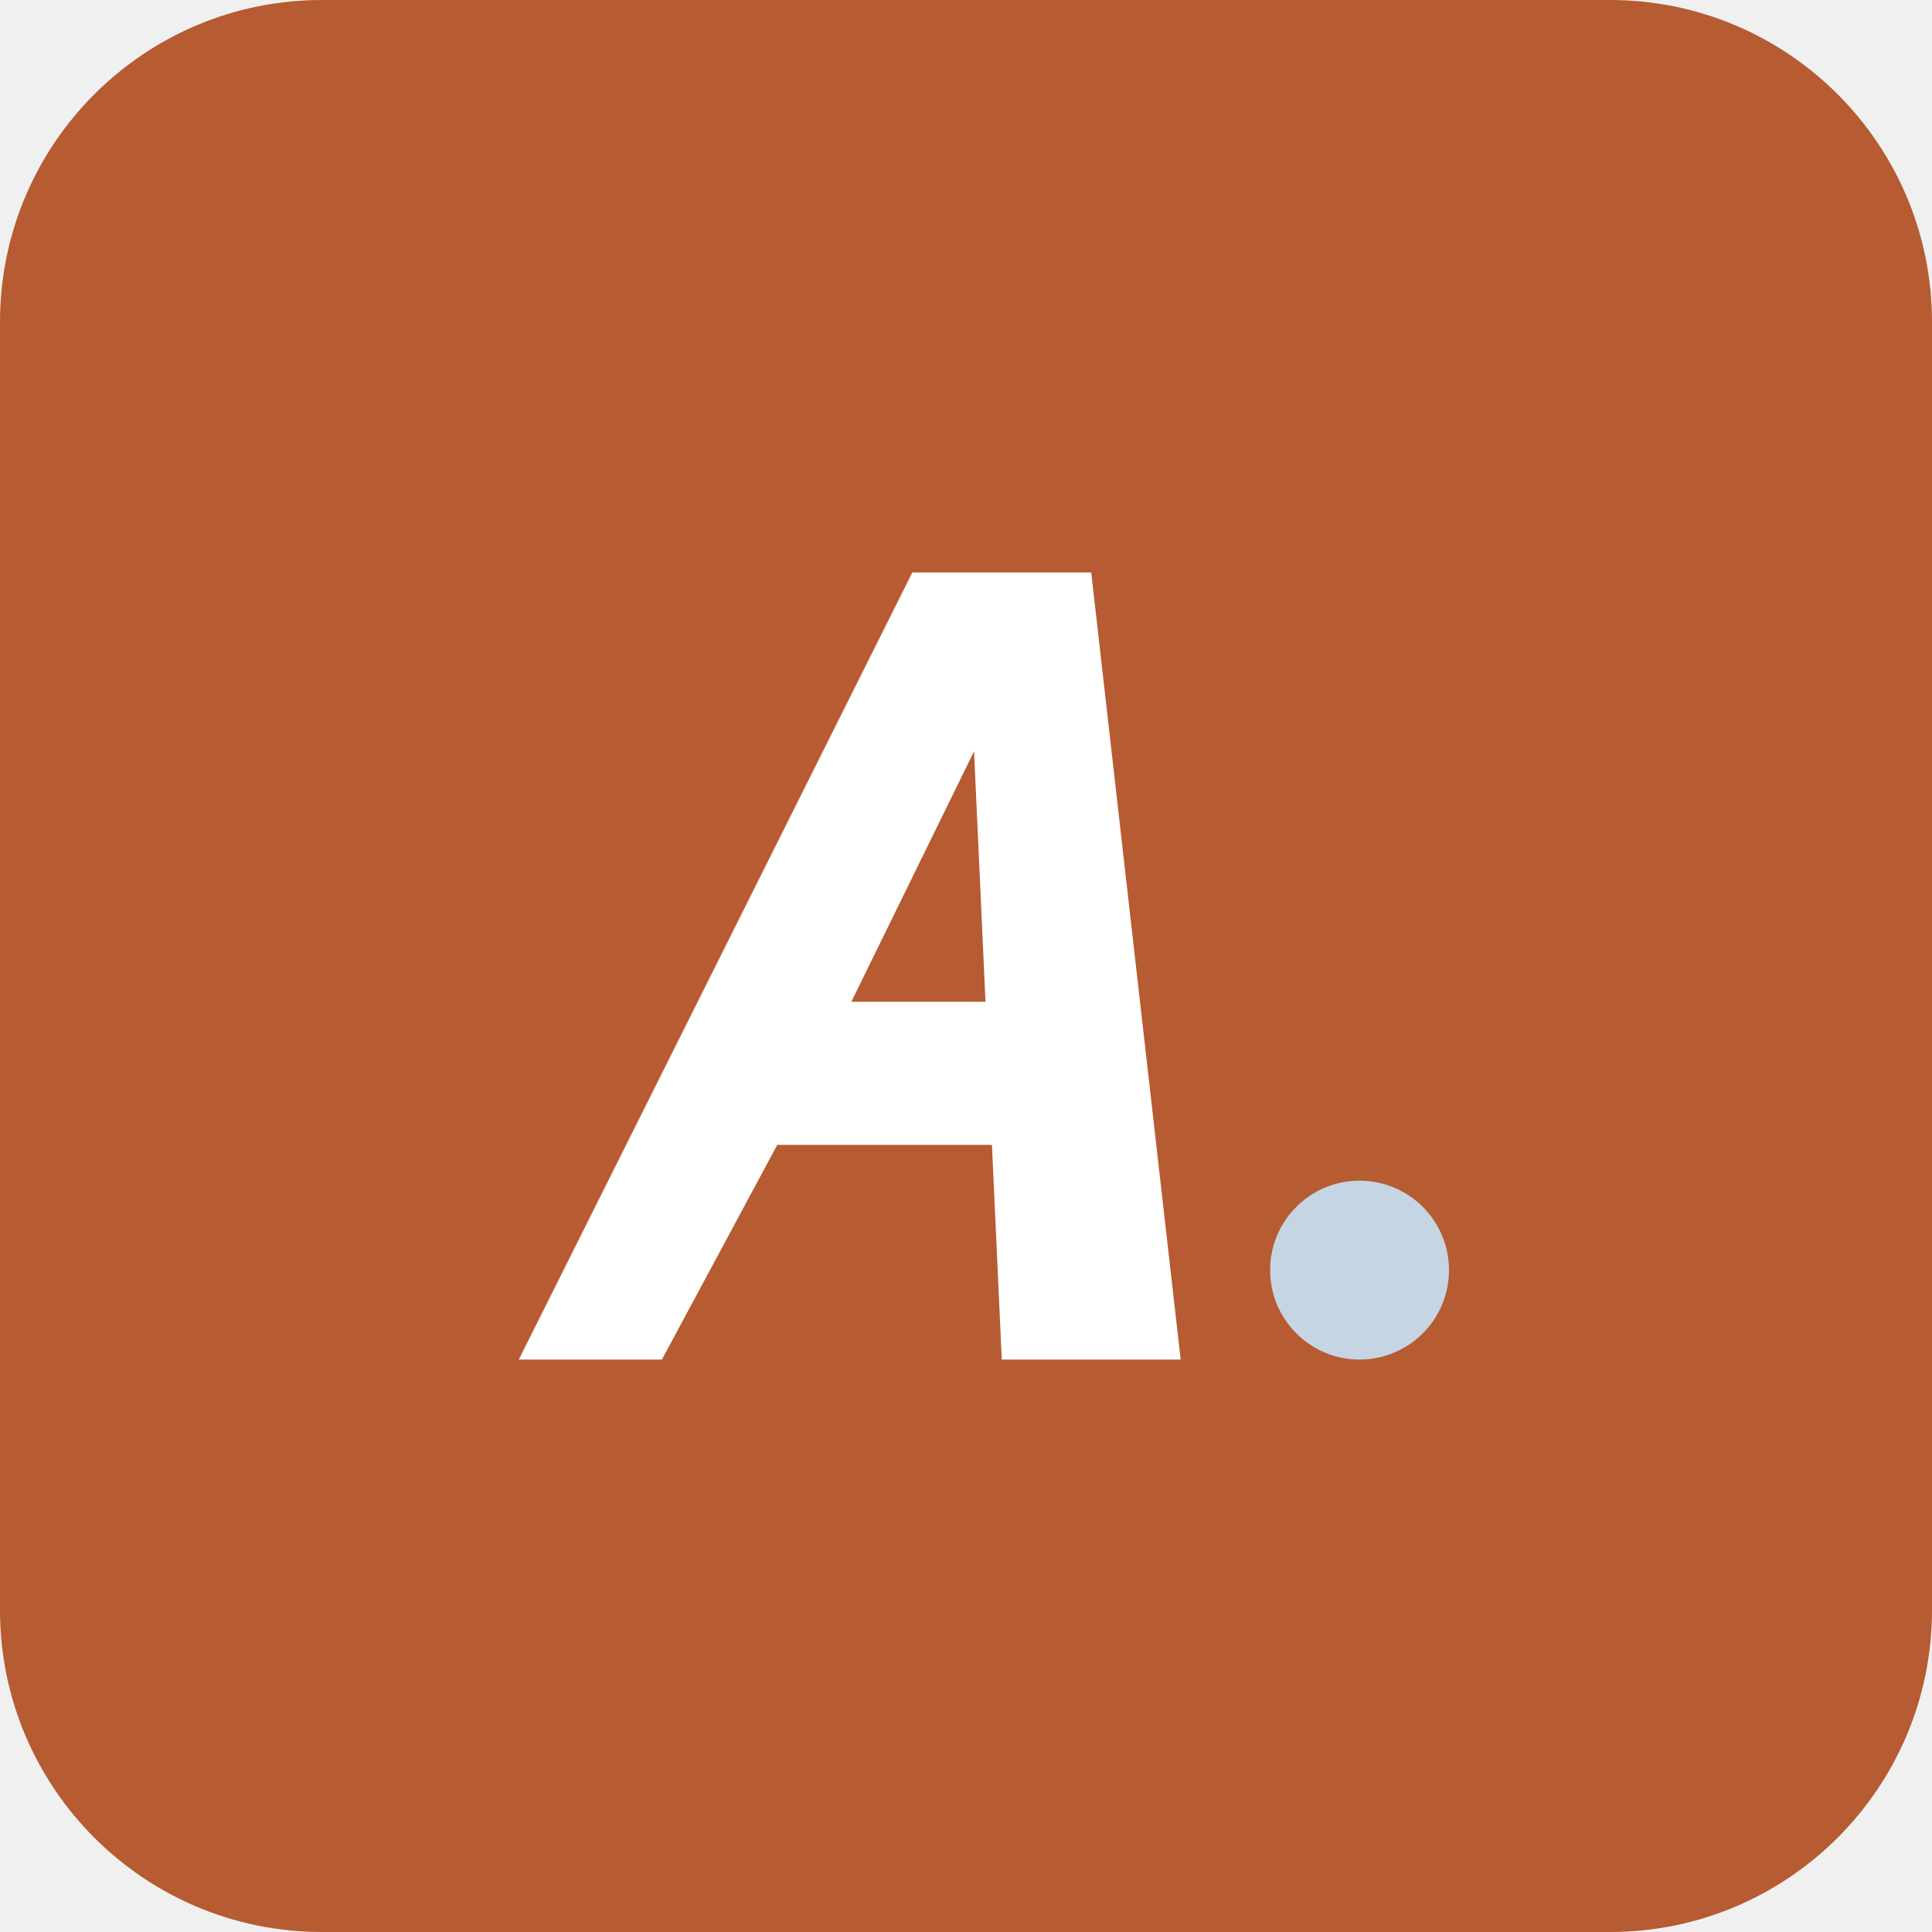
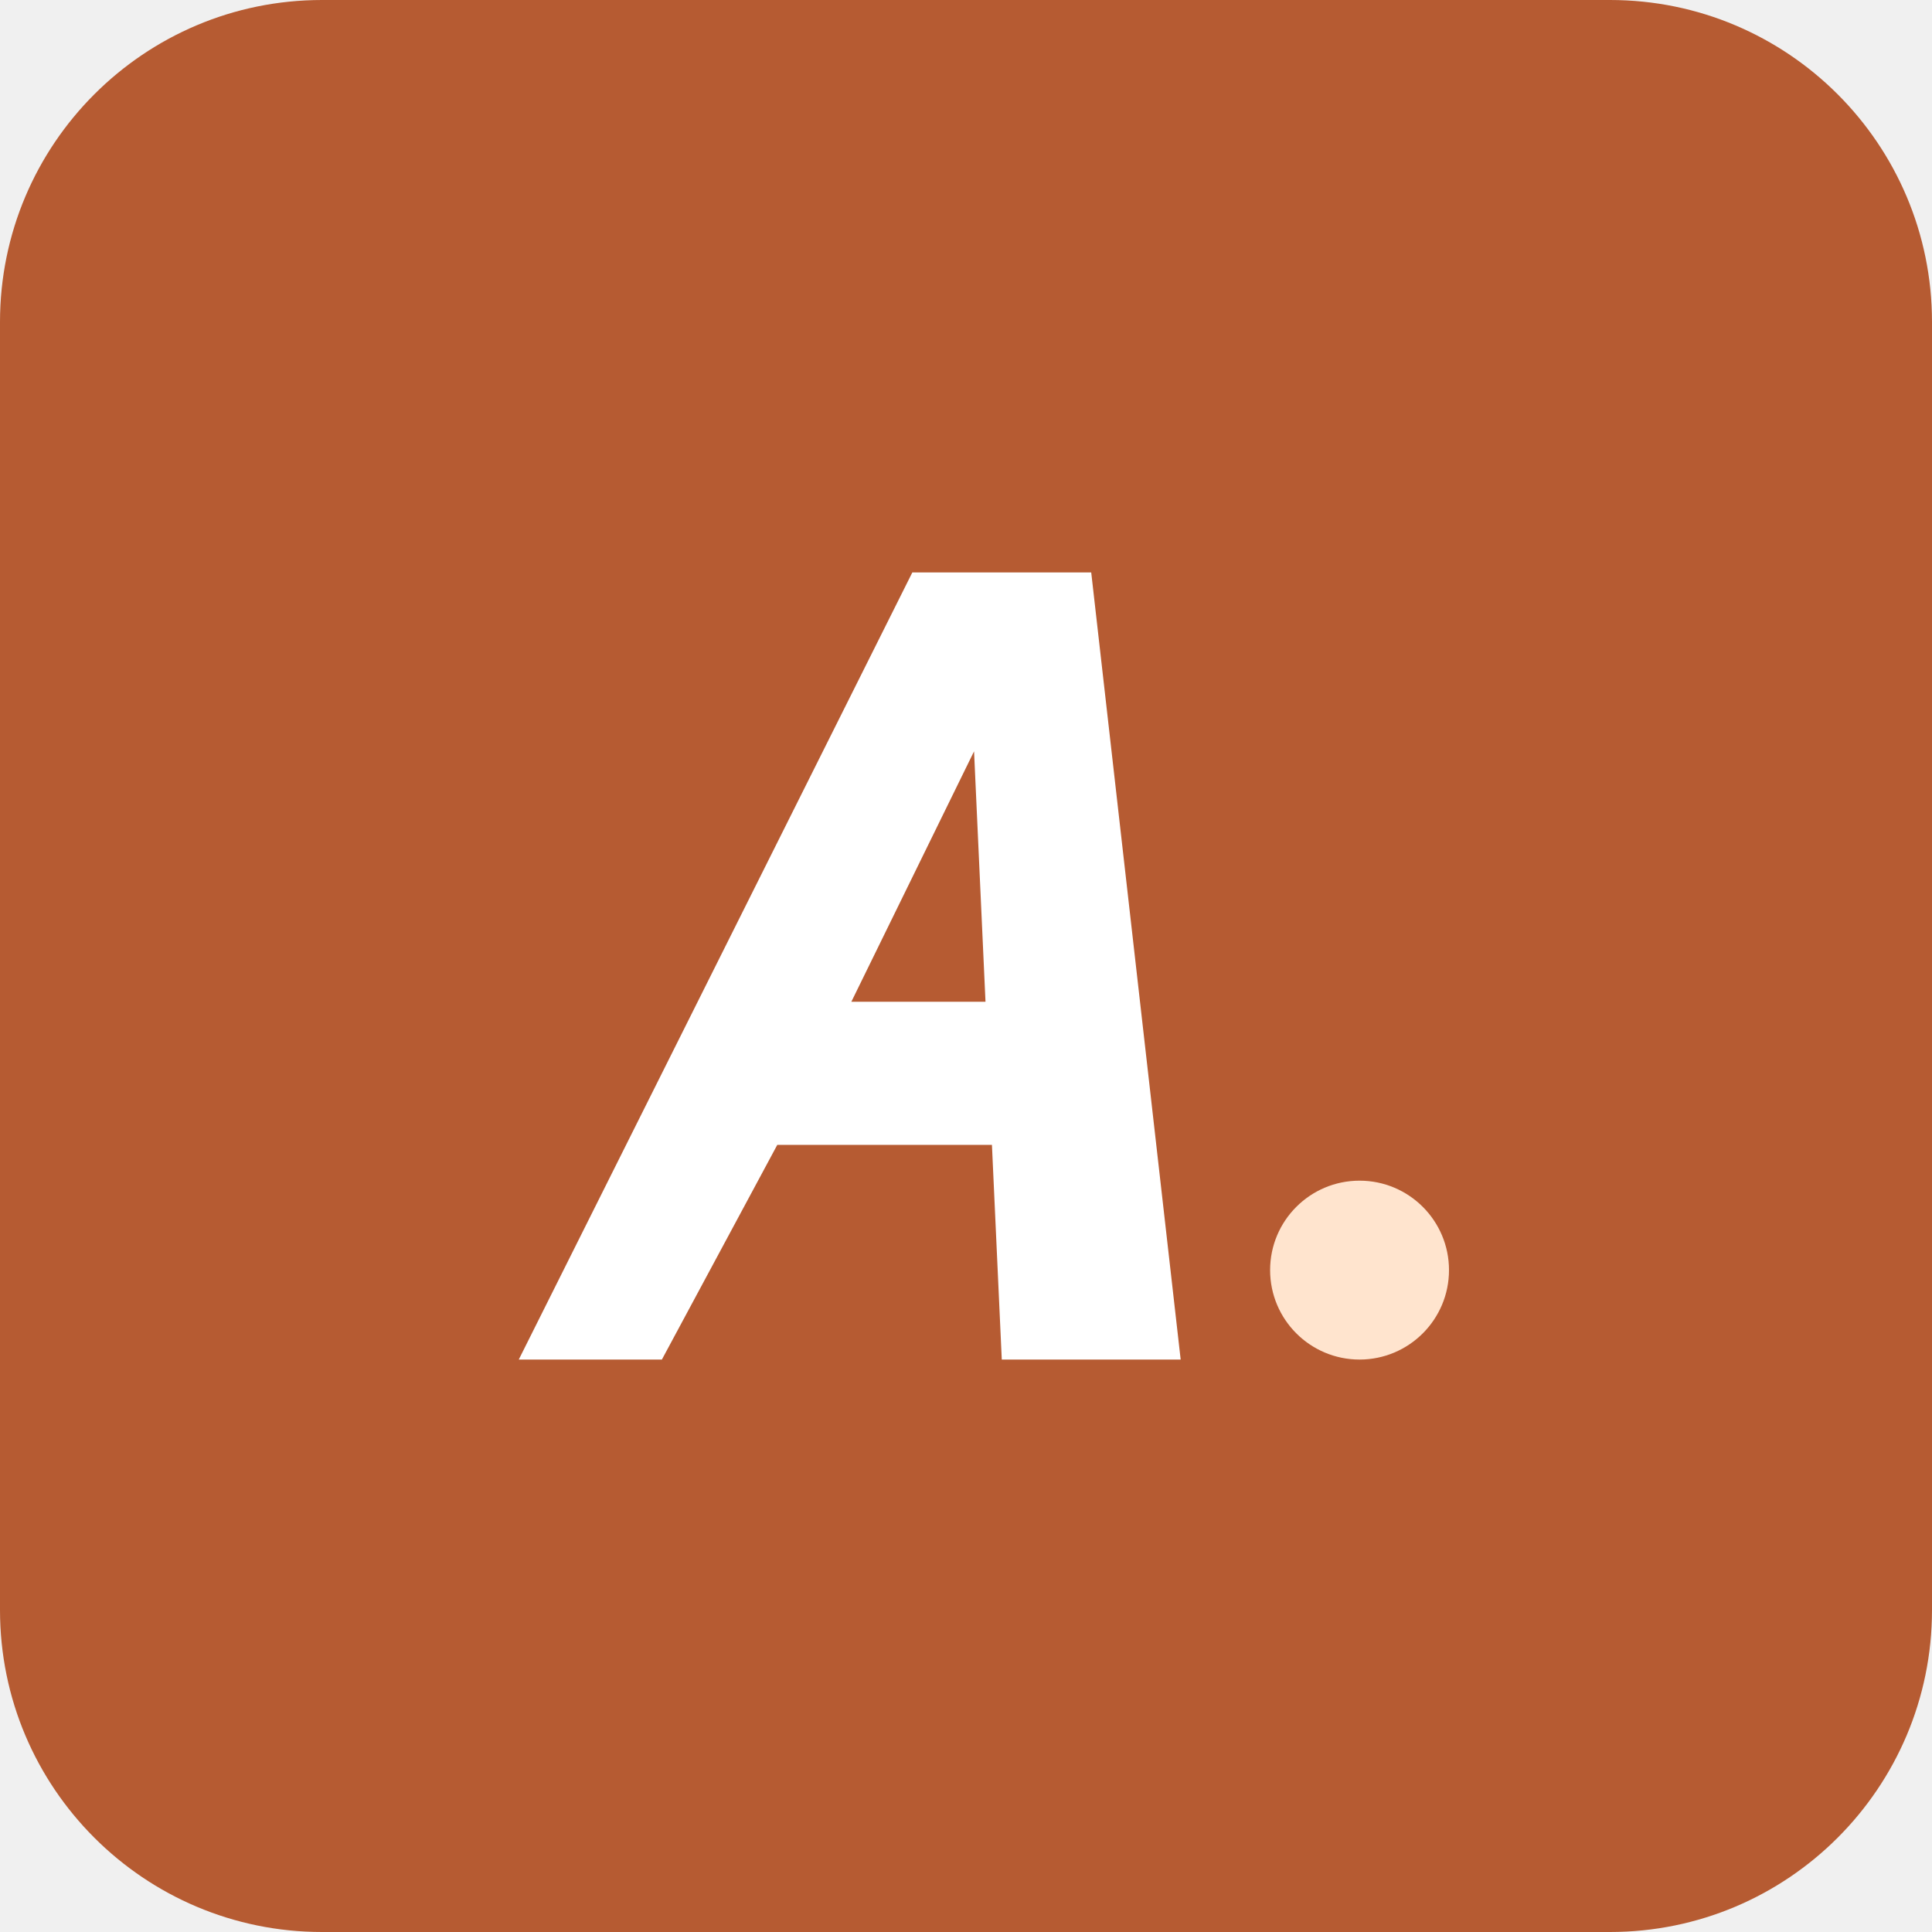
<svg xmlns="http://www.w3.org/2000/svg" width="512" height="512" viewBox="0 0 108 108" role="img" aria-label="Açı A. logosu">
  <rect width="108" height="108" rx="18" fill="#b65b32" />
  <path fill="#FFFFFF" fill-rule="evenodd" d="M29 76L51 32L61 32L66 76L56 76L55.45 64L43.45 64L37 76Z M47.59 56L55.09 56L54.45 42Z" />
-   <path fill="#C6D5E3" d="M76 66A5 5 0 1 1 76 76A5 5 0 1 1 76 66" />
+   <path fill="#FFE4CE" d="M76 66A5 5 0 1 1 76 76A5 5 0 1 1 76 66" />
</svg>
